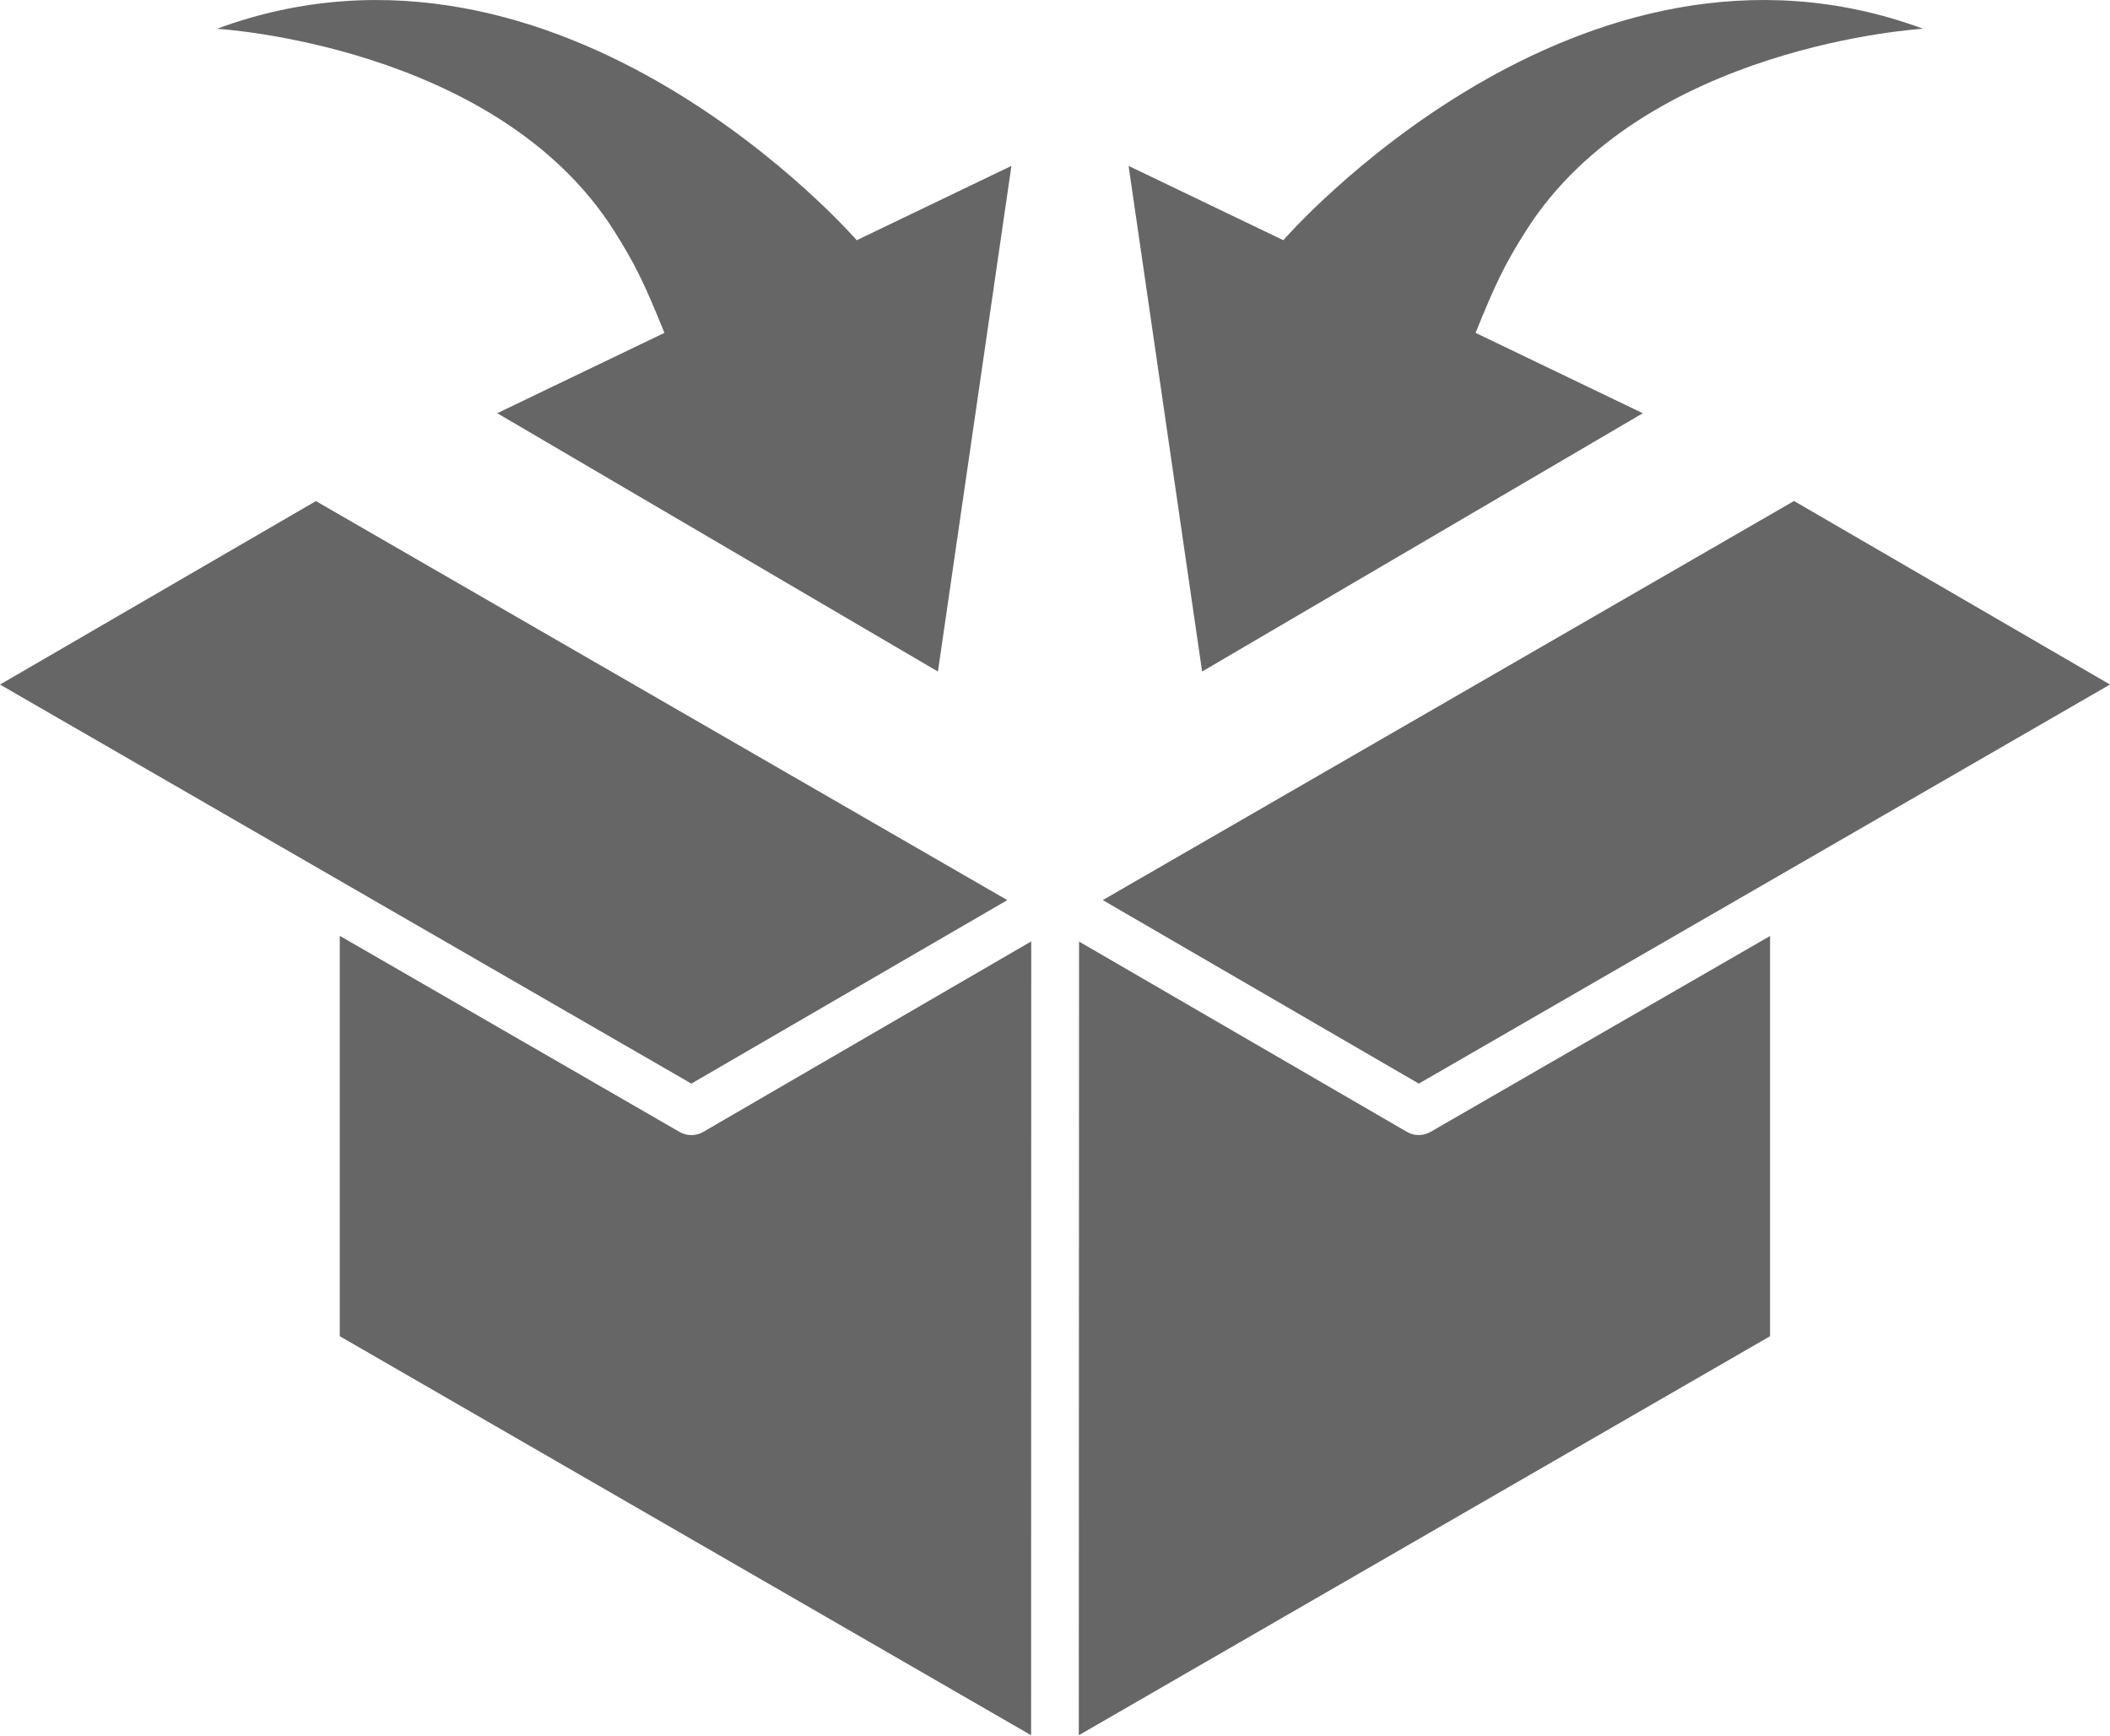
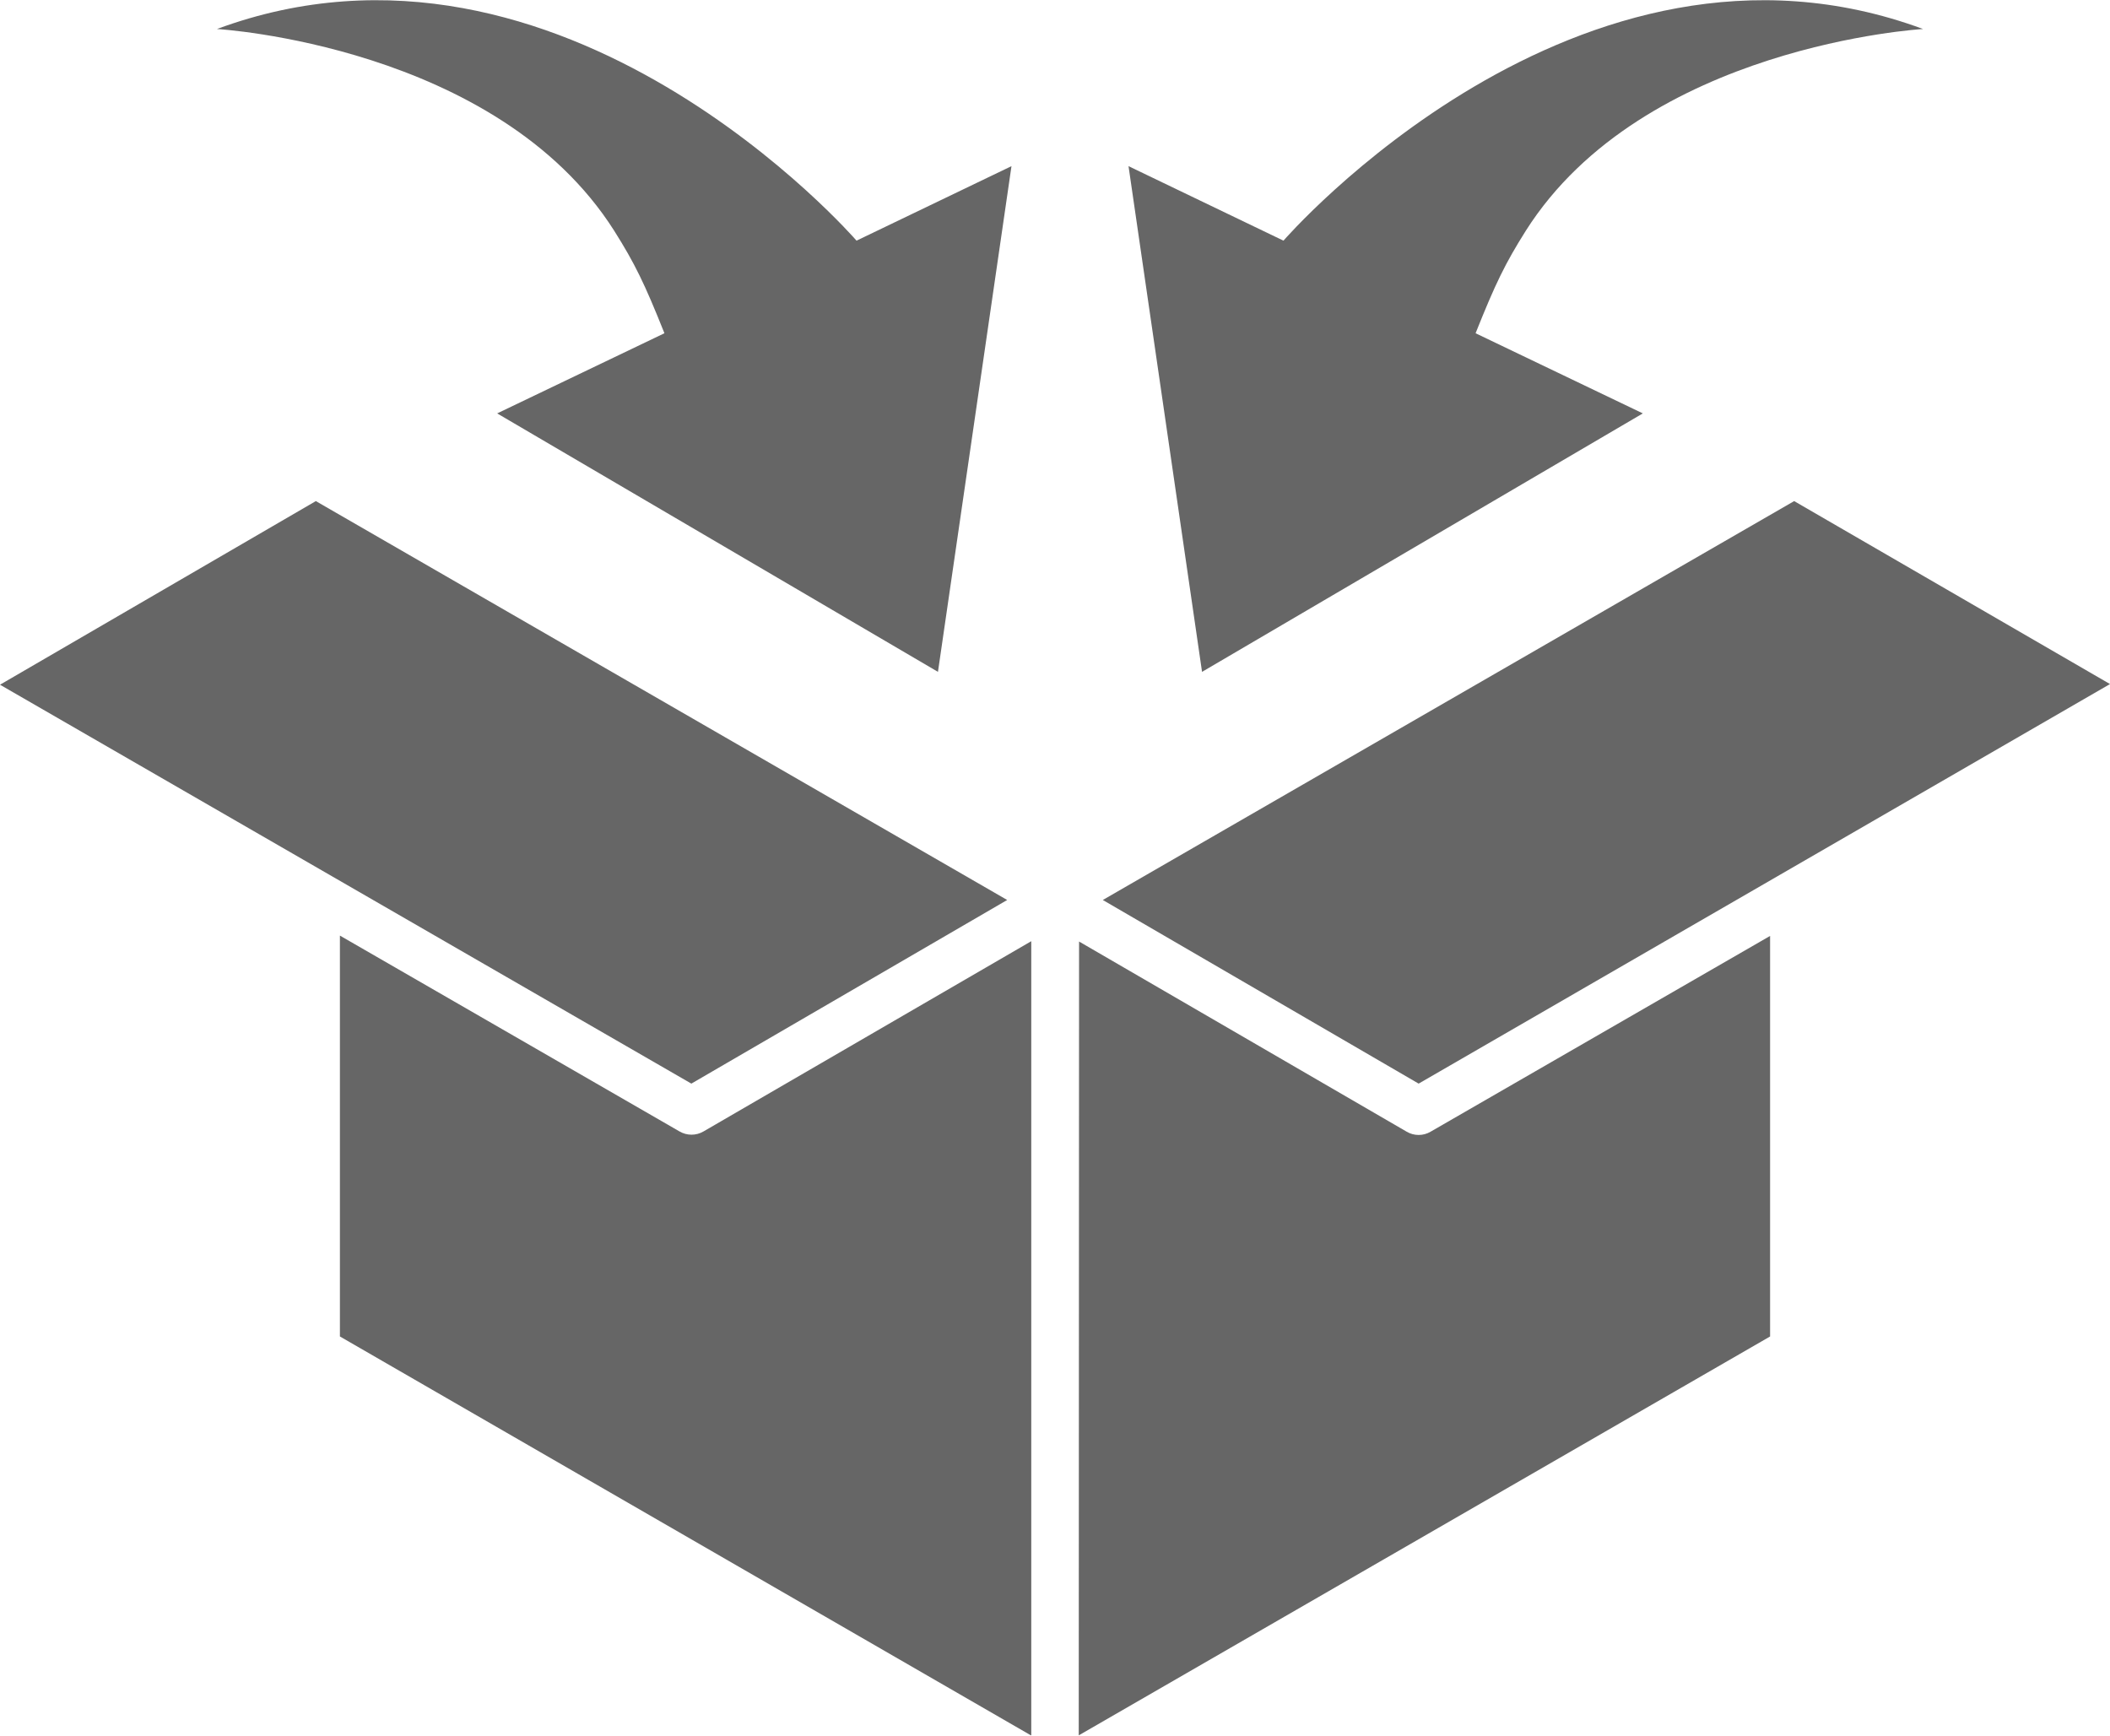
- <svg xmlns="http://www.w3.org/2000/svg" style="isolation:isolate" viewBox="0 0 64 52.636" width="64" height="52.636">
+ <svg xmlns="http://www.w3.org/2000/svg" style="isolation:isolate" width="64" height="52.64">
  <defs>
-     <clipPath id="_clipPath_5HKnWOaWqgZKVl7HFkN527Xq0D0oVaQo">
-       <rect x="0" y="0" width="64" height="52.636" />
+     <clipPath id="a">
+       <path d="M0 0h64v52.64H0z" />
    </clipPath>
  </defs>
-   <g clip-path="url(#_clipPath_5HKnWOaWqgZKVl7HFkN527Xq0D0oVaQo)">
-     <g>
-       <path d=" M 0 20.765 L 9.582 15.2 L 30.553 27.304 L 20.97 32.87 L 0 20.765 Z  M 31.275 52.636 L 10.306 40.532 L 10.306 28.387 L 20.609 34.334 C 20.722 34.399 20.846 34.432 20.971 34.432 C 21.098 34.432 21.221 34.399 21.336 34.332 L 31.279 28.556 L 31.275 52.636 Z  M 53.689 40.532 L 32.722 52.636 L 32.73 28.561 L 42.669 34.331 C 42.892 34.463 43.17 34.463 43.393 34.333 L 53.689 28.392 L 53.689 40.532 L 53.689 40.532 Z  M 64 20.764 L 43.035 32.87 L 33.449 27.303 L 54.416 15.197" fill="rgb(102,102,102)" />
-       <path d=" M 44.757 10.097 C 45.364 8.593 45.649 8.004 46.282 7.006 C 49.853 1.359 58.33 0.872 58.33 0.872 C 47.845 -3.001 38.925 7.286 38.925 7.286 L 34.232 5.032 L 36.462 20.37 L 49.829 12.535 L 44.757 10.097 Z " fill="rgb(102,102,102)" />
-       <path d=" M 20.153 10.097 C 19.546 8.593 19.26 8.004 18.629 7.006 C 15.058 1.359 6.58 0.873 6.58 0.873 C 17.065 -3.001 25.986 7.287 25.986 7.287 L 30.678 5.032 L 28.449 20.371 L 15.082 12.534 L 20.153 10.097 Z " fill="rgb(102,102,102)" />
-     </g>
+   <g fill="#666" clip-path="url(#a)">
+     <path d="M0 20.77l9.58-5.57 20.97 12.1-9.58 5.57L0 20.77zm31.27 31.87l-20.96-12.1V28.38l10.3 5.94a.72.72 0 0 0 .73 0l9.94-5.77v24.08zm22.42-12.1l-20.97 12.1.01-24.08 9.94 5.77c.22.13.5.13.72 0l10.3-5.94v12.14zM64 20.75L43.03 32.87l-9.58-5.57 20.97-12.1M44.76 10.1c.6-1.5.89-2.1 1.52-3.1C49.85 1.37 58.33.88 58.33.88 47.85-3 38.93 7.3 38.93 7.3l-4.7-2.26 2.23 15.34 13.37-7.84-5.07-2.43zM20.15 10.1c-.6-1.5-.89-2.1-1.52-3.1C15.06 1.37 6.58.88 6.58.88 17.07-3 25.98 7.3 25.98 7.3l4.7-2.26-2.23 15.34-13.37-7.84 5.07-2.43z" />
  </g>
</svg>
